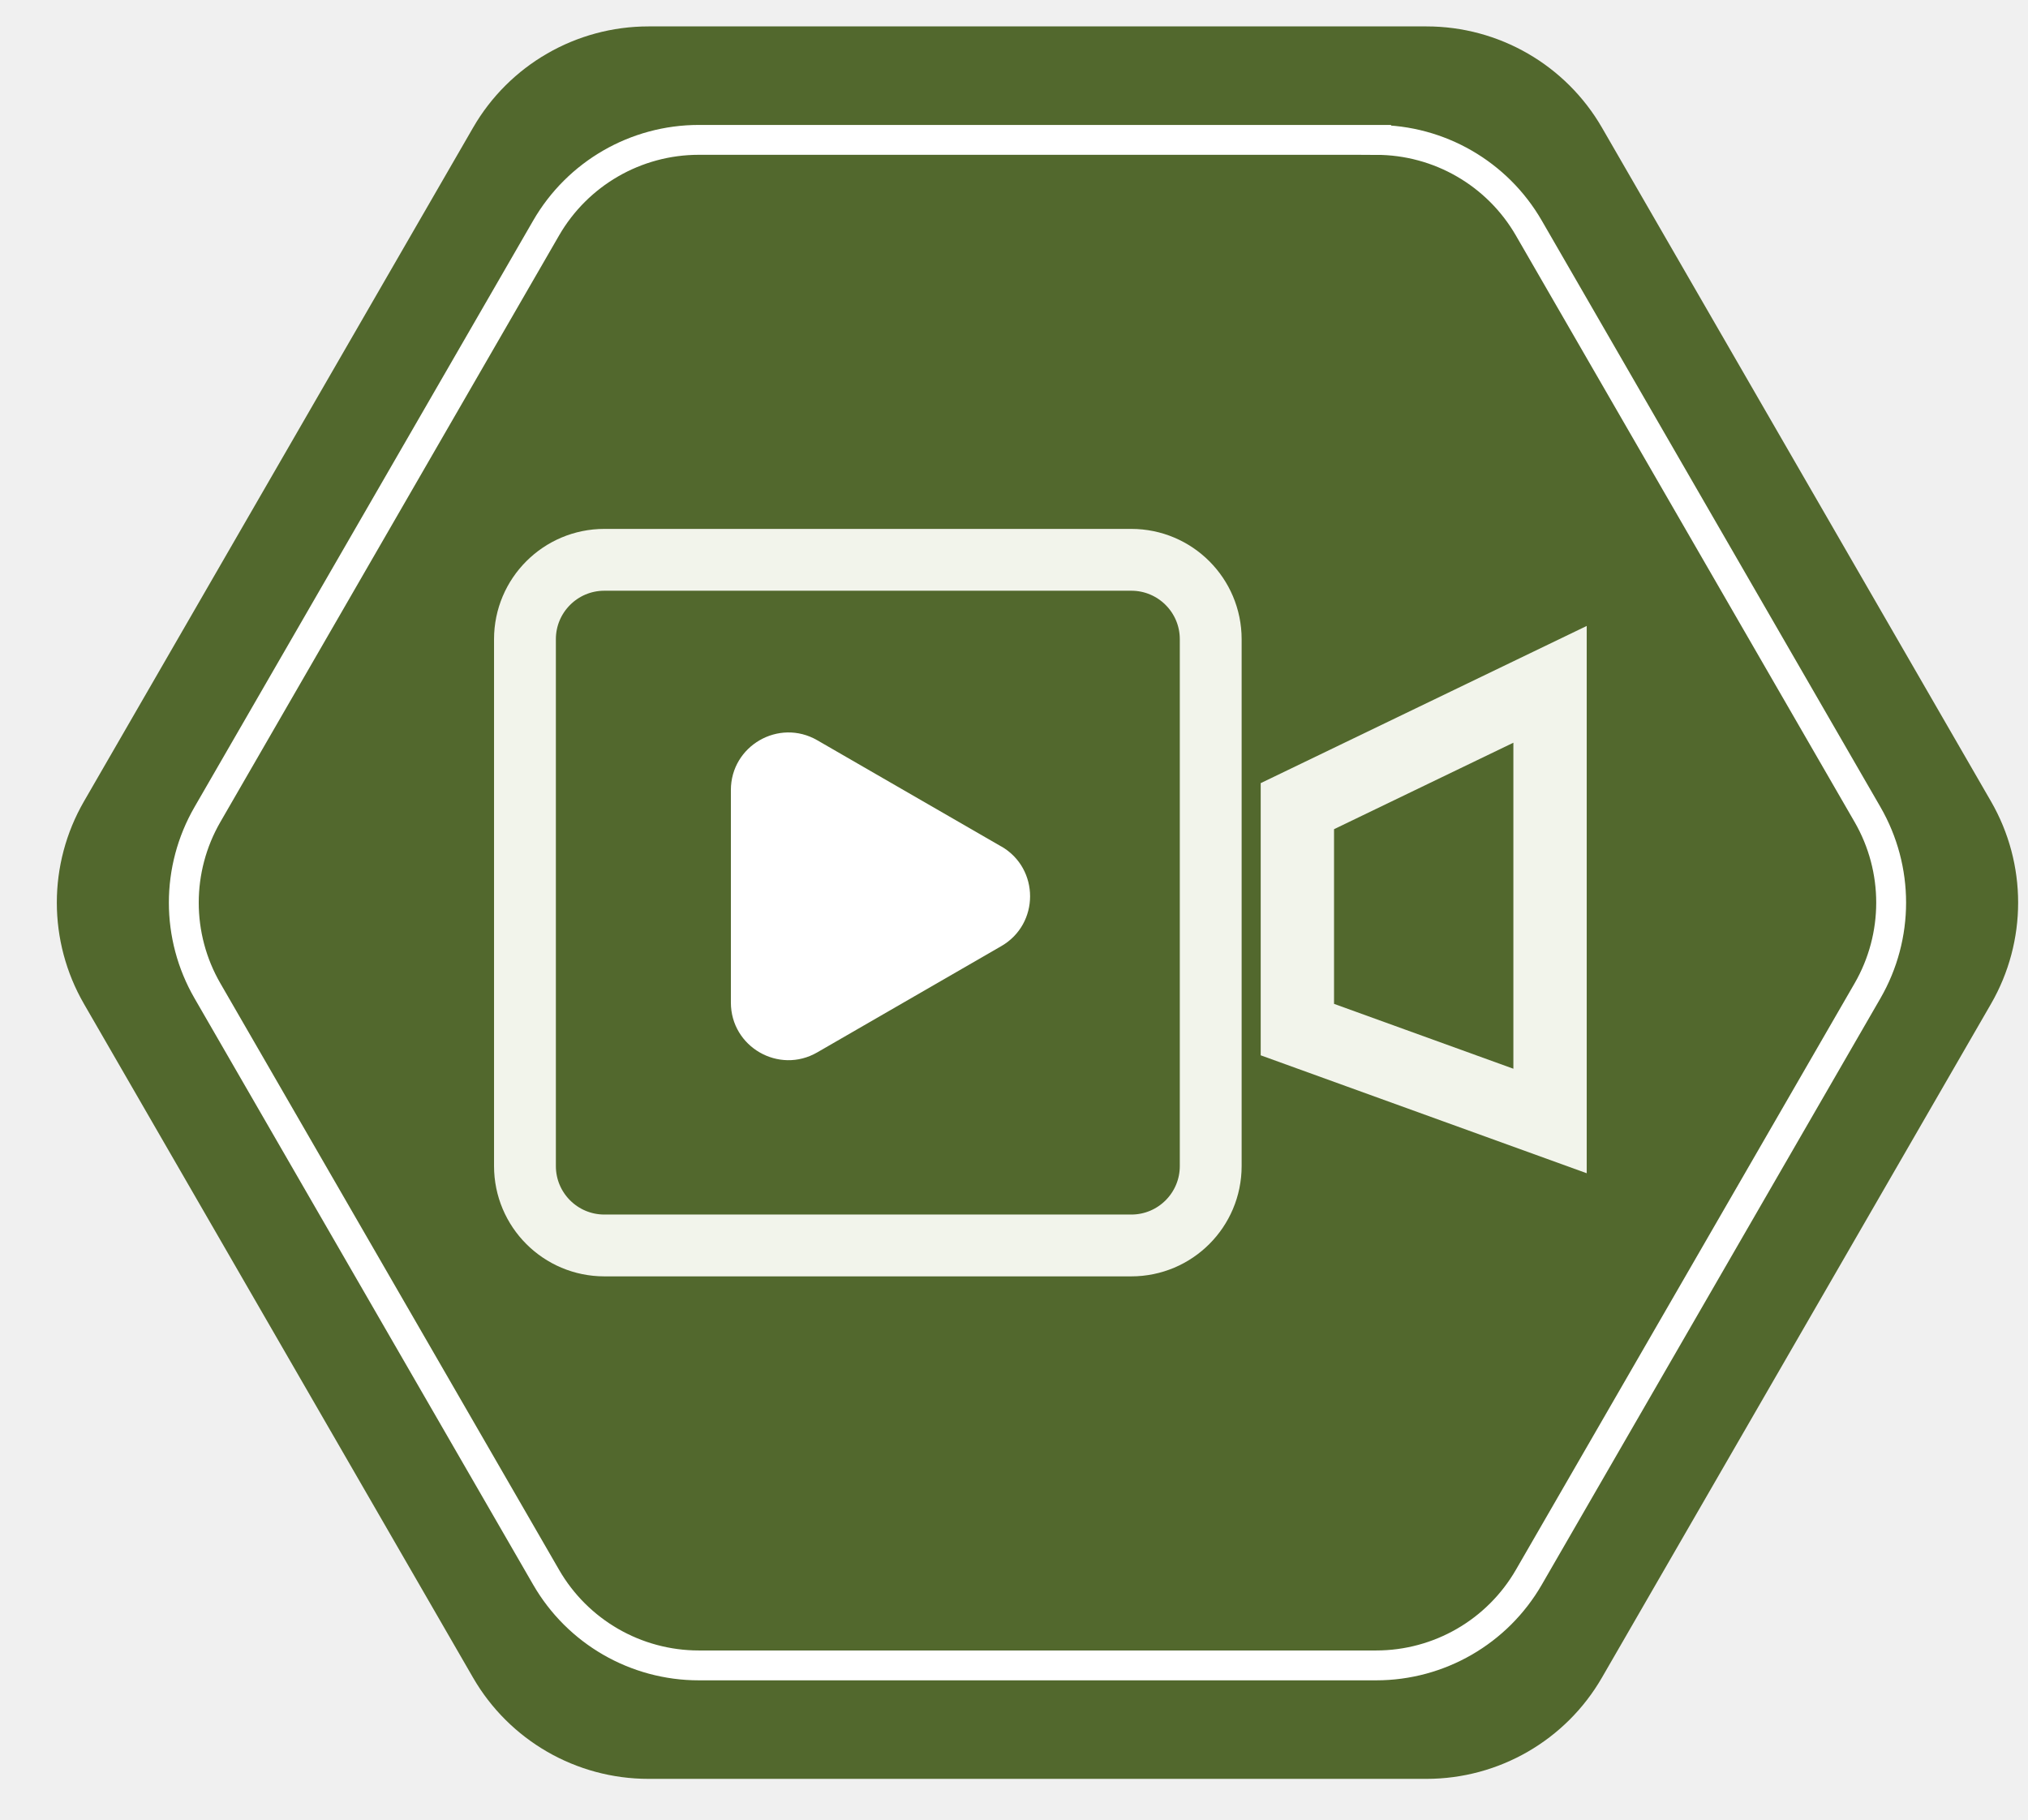
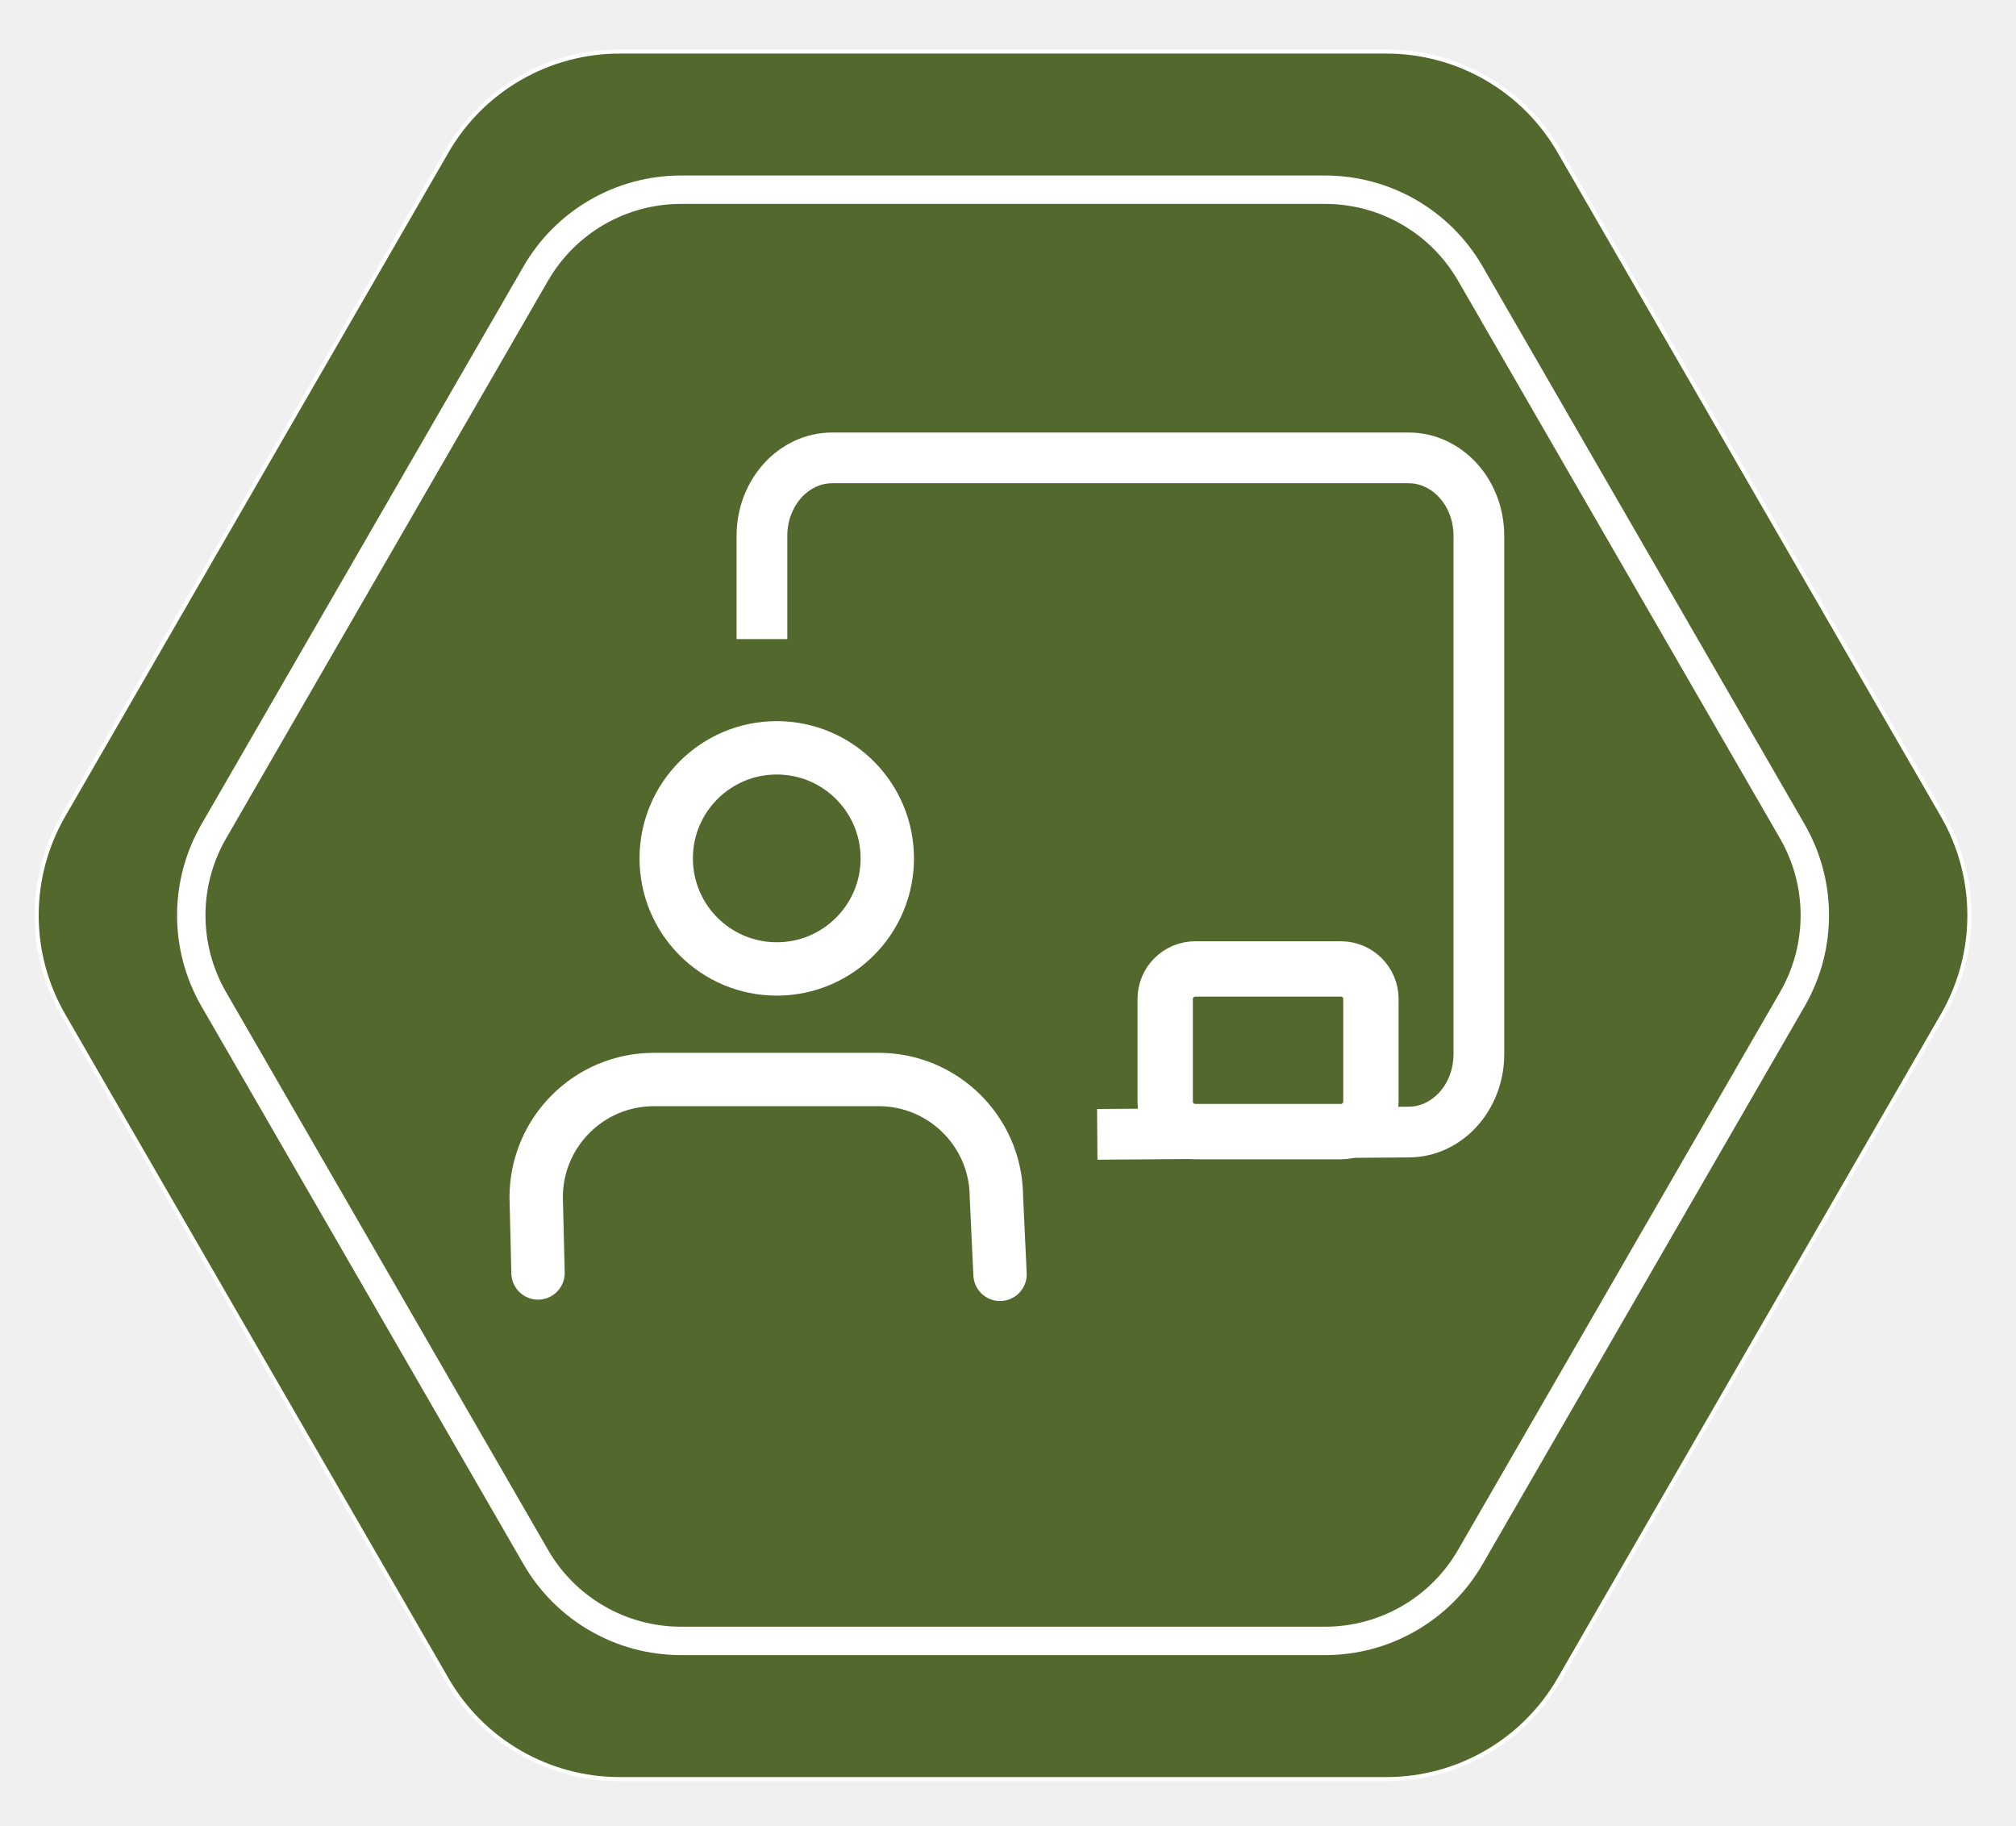
- <svg xmlns="http://www.w3.org/2000/svg" id="j" data-name="Layer 10" viewBox="0 0 493.6 442.86">
+ <svg xmlns="http://www.w3.org/2000/svg" id="a" data-name="Layer 1" viewBox="0 0 496.79 449.81">
  <defs>
    <style>
-       .k {
-         fill: #52682d;
+       .b {
+         stroke-width: 12.5px;
      }

-       .l {
-         fill: #fff;
+       .b, .c, .d, .e, .f, .g {
+         stroke: #fff;
      }

-       .m {
-         stroke: #fff;
-         stroke-width: 7.27px;
+       .b, .c, .d, .e, .g {
+         fill: none;
      }

-       .m, .n, .o {
-         fill: none;
+       .c {
+         stroke-linecap: round;
+       }
+ 
+       .c, .g {
+         stroke-width: 13.15px;
+       }
+ 
+       .d {
+         stroke-width: 13.64px;
+       }
+ 
+       .e {
+         stroke-width: 7px;
+       }
+ 
+       .e, .f {
        stroke-miterlimit: 10;
      }

-       .n {
-         stroke-width: 15.05px;
-       }
- 
-       .n, .o {
-         stroke: #f2f4eb;
-       }
- 
-       .o {
-         stroke-width: 17.85px;
+       .f {
+         fill: #52682d;
      }
    </style>
  </defs>
-   <g>
-     <path class="k" d="M347.21,6.43h-189.37c-17.62,0-33.9,9.4-42.7,24.65L20.44,195.08c-8.81,15.26-8.81,34.05,0,49.31l94.69,164c8.81,15.26,25.09,24.65,42.7,24.65h189.37c17.62,0,33.9-9.4,42.7-24.65l94.69-164c8.81-15.26,8.81-34.05,0-49.31L389.91,31.08c-8.81-15.26-25.09-24.65-42.7-24.65Z" />
-     <path class="m" d="M334.94,34.05h-164.85c-15.34,0-29.5,8.18-37.17,21.46L50.49,198.28c-7.67,13.29-7.67,29.64,0,42.92l82.43,142.76c7.67,13.29,21.84,21.46,37.17,21.46h164.85c15.34,0,29.5-8.18,37.17-21.46l82.43-142.76c7.67-13.29,7.67-29.64,0-42.92l-82.43-142.76c-7.67-13.29-21.84-21.46-37.17-21.46h0Z" />
-   </g>
-   <g>
-     <rect class="n" x="127.77" y="136.28" width="166.91" height="166.91" rx="19.33" ry="19.33" />
-     <polygon class="o" points="377.27 272.89 315.77 250.64 315.77 196.25 377.27 166.59 377.27 272.89" />
-     <path class="l" d="M243.71,206.07l-44.8-25.87c-9.34-5.39-21.02,1.35-21.02,12.13v51.73c0,10.79,11.68,17.53,21.02,12.13l44.8-25.87c9.34-5.39,9.34-18.87,0-24.27Z" />
-   </g>
+   <path class="f" d="M341.65,12.7h-188.94c-17.58,0-33.82,9.38-42.6,24.59L15.63,200.92c-8.79,15.23-8.79,33.97,0,49.2l94.47,163.63c8.79,15.23,25.03,24.59,42.6,24.59h188.94c17.58,0,33.82-9.38,42.6-24.59l94.47-163.63c8.79-15.23,8.79-33.97,0-49.2l-94.47-163.63c-8.79-15.23-25.03-24.59-42.6-24.59Z" />
+   <path class="e" d="M326.53,46.74h-158.71c-14.77,0-28.41,7.87-35.79,20.66L52.67,204.85c-7.38,12.79-7.38,28.53,0,41.33l79.36,137.45c7.38,12.79,21.02,20.66,35.79,20.66h158.71c14.77,0,28.41-7.87,35.79-20.66l79.36-137.45c7.38-12.79,7.38-28.53,0-41.33l-79.36-137.45c-7.38-12.79-21.02-20.66-35.79-20.66h0Z" />
+   <path class="b" d="M187.76,157.46v-25.45c0-10.6,7.77-19.2,17.34-19.2h141.99c9.58,0,17.34,8.6,17.34,19.2v127.71c0,10.6-7.77,19.2-17.34,19.2l-76.7.56" />
+   <circle class="g" cx="191.41" cy="211.49" r="27.24" />
+   <path class="c" d="M132.58,313.63l-.45-18.64c0-16.03,12.99-29.02,29.02-29.02h55.37c15.76,0,28.59,12.57,29.01,28.23,0,.26.01.53.01.79l.89,18.98" />
+   <rect class="d" x="287.13" y="238.73" width="50.7" height="40.08" rx="7.41" ry="7.41" />
</svg>
